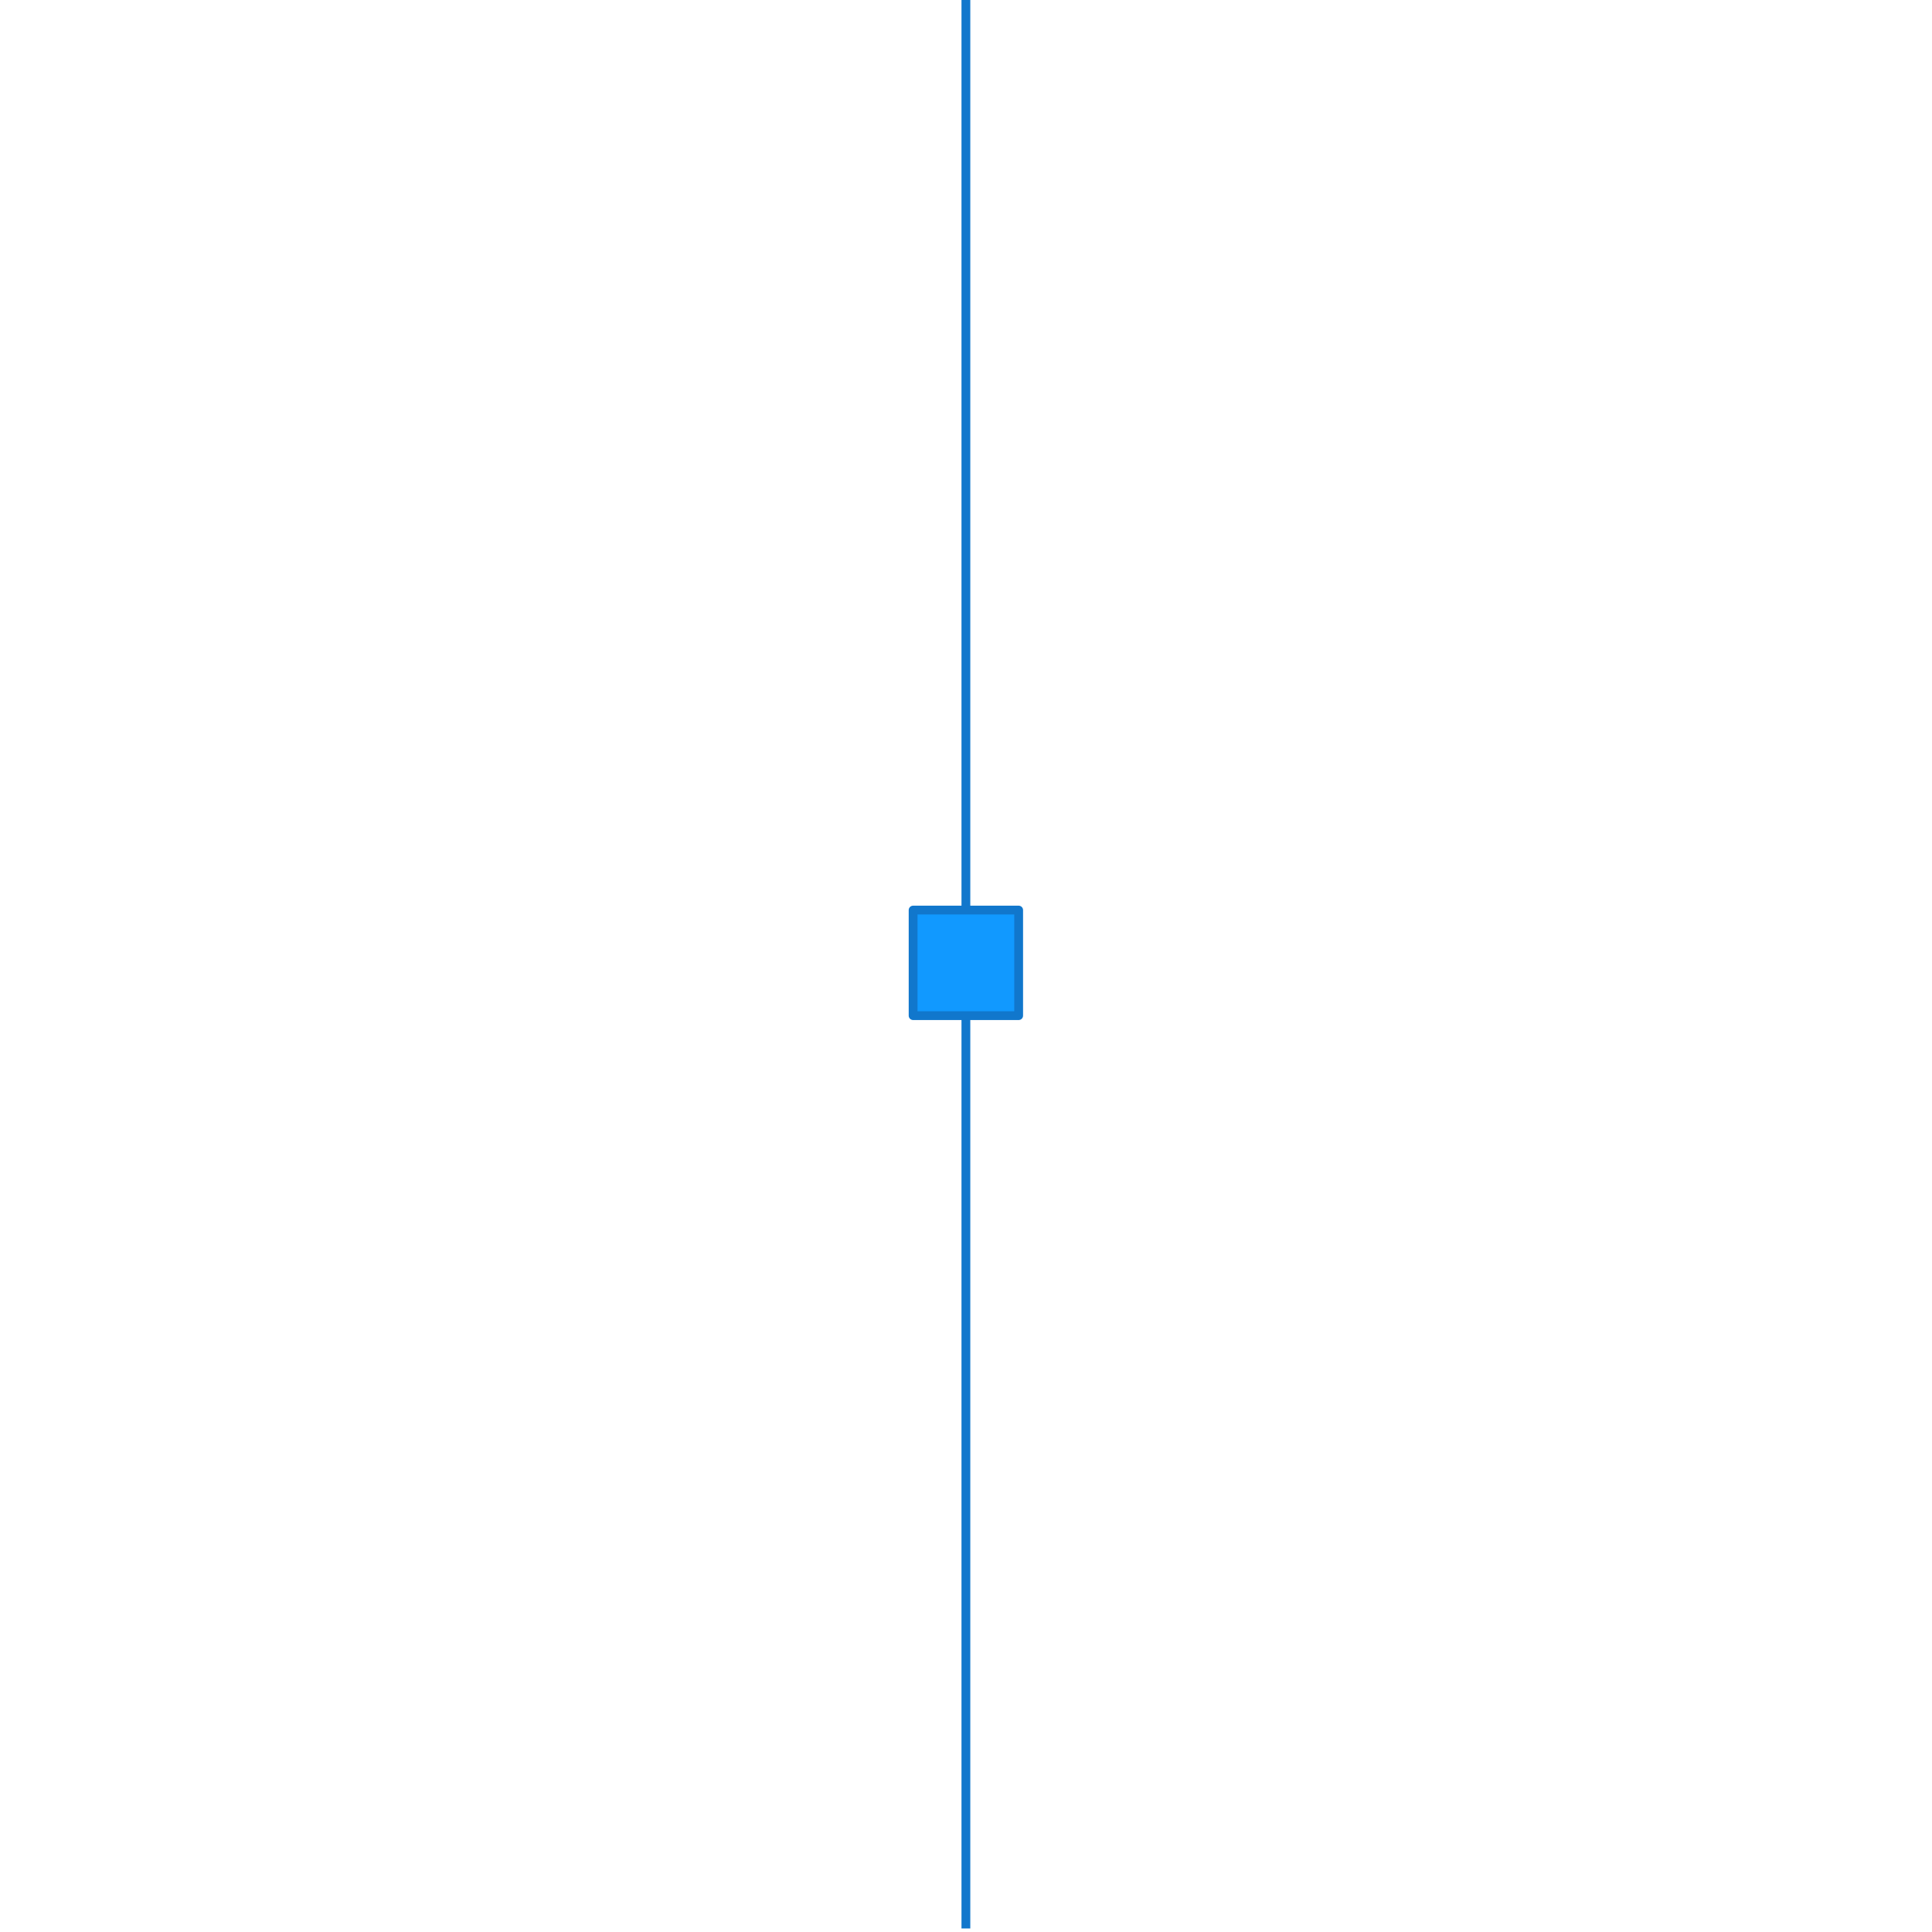
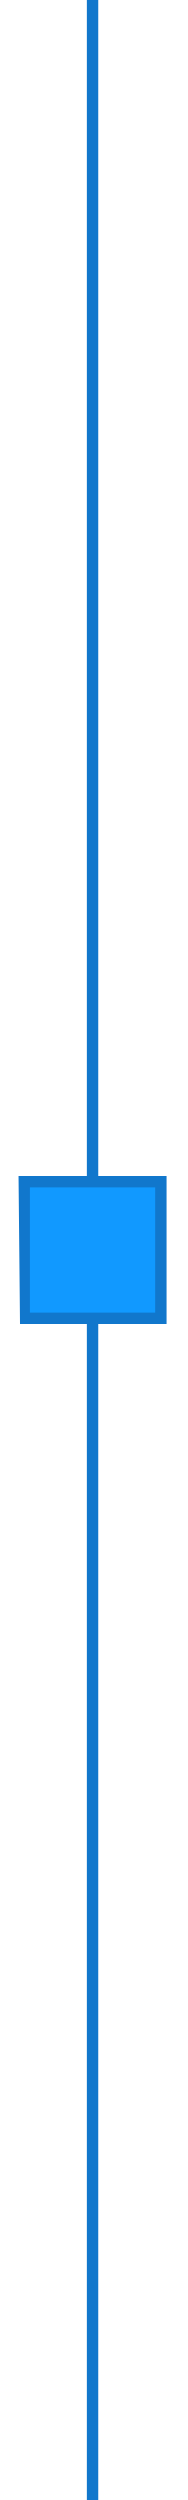
- <svg xmlns="http://www.w3.org/2000/svg" width="100%" height="100%" viewBox="0 0 2050 2050" version="1.1" xml:space="preserve" style="fill-rule:evenodd;clip-rule:evenodd;stroke-linecap:round;stroke-linejoin:round;stroke-miterlimit:1.5;">
-   <g transform="matrix(1,0,0,1,-690.879,-2.92152)">
-     <g transform="matrix(1,0,0,7.67482,1501.76,-6316.38)">
+ <svg xmlns="http://www.w3.org/2000/svg" width="100%" height="100%" viewBox="0 0 75 1000" version="1.1" xml:space="preserve" style="fill-rule:evenodd;clip-rule:evenodd;stroke-linejoin:round;stroke-miterlimit:2;">
+   <g transform="matrix(0.488001,0,0,0.488001,-463.12,1.55786e-10)">
+     <g transform="matrix(1,0,0,7.67482,810.879,-6316.38)">
      <rect x="209.333" y="823" width="9.333" height="267" style="fill:rgb(17,119,204);" />
    </g>
-     <g transform="matrix(0.918033,0,0,0.918033,1409.13,-318.493)">
-       <rect x="273" y="1402" width="122" height="122" style="fill:rgb(17,153,255);stroke:rgb(17,119,204);stroke-width:10.17px;" />
+     <g transform="matrix(0.918033,0,0,0.918033,718.256,-318.493)">
+       <rect x="273" y="1402" width="122" height="122" style="fill:rgb(17,153,255);" />
+     </g>
+     <g transform="matrix(0.918033,0,0,0.918033,718.256,-318.493)">
+       <path d="M400.083,1396.92L267.917,1396.92L269.221,1529.08L400.083,1529.08L400.083,1396.92ZM389.917,1407.08L389.917,1518.92L278.083,1518.92L278.083,1407.08L389.917,1407.08Z" style="fill:rgb(17,119,204);" />
    </g>
  </g>
</svg>
